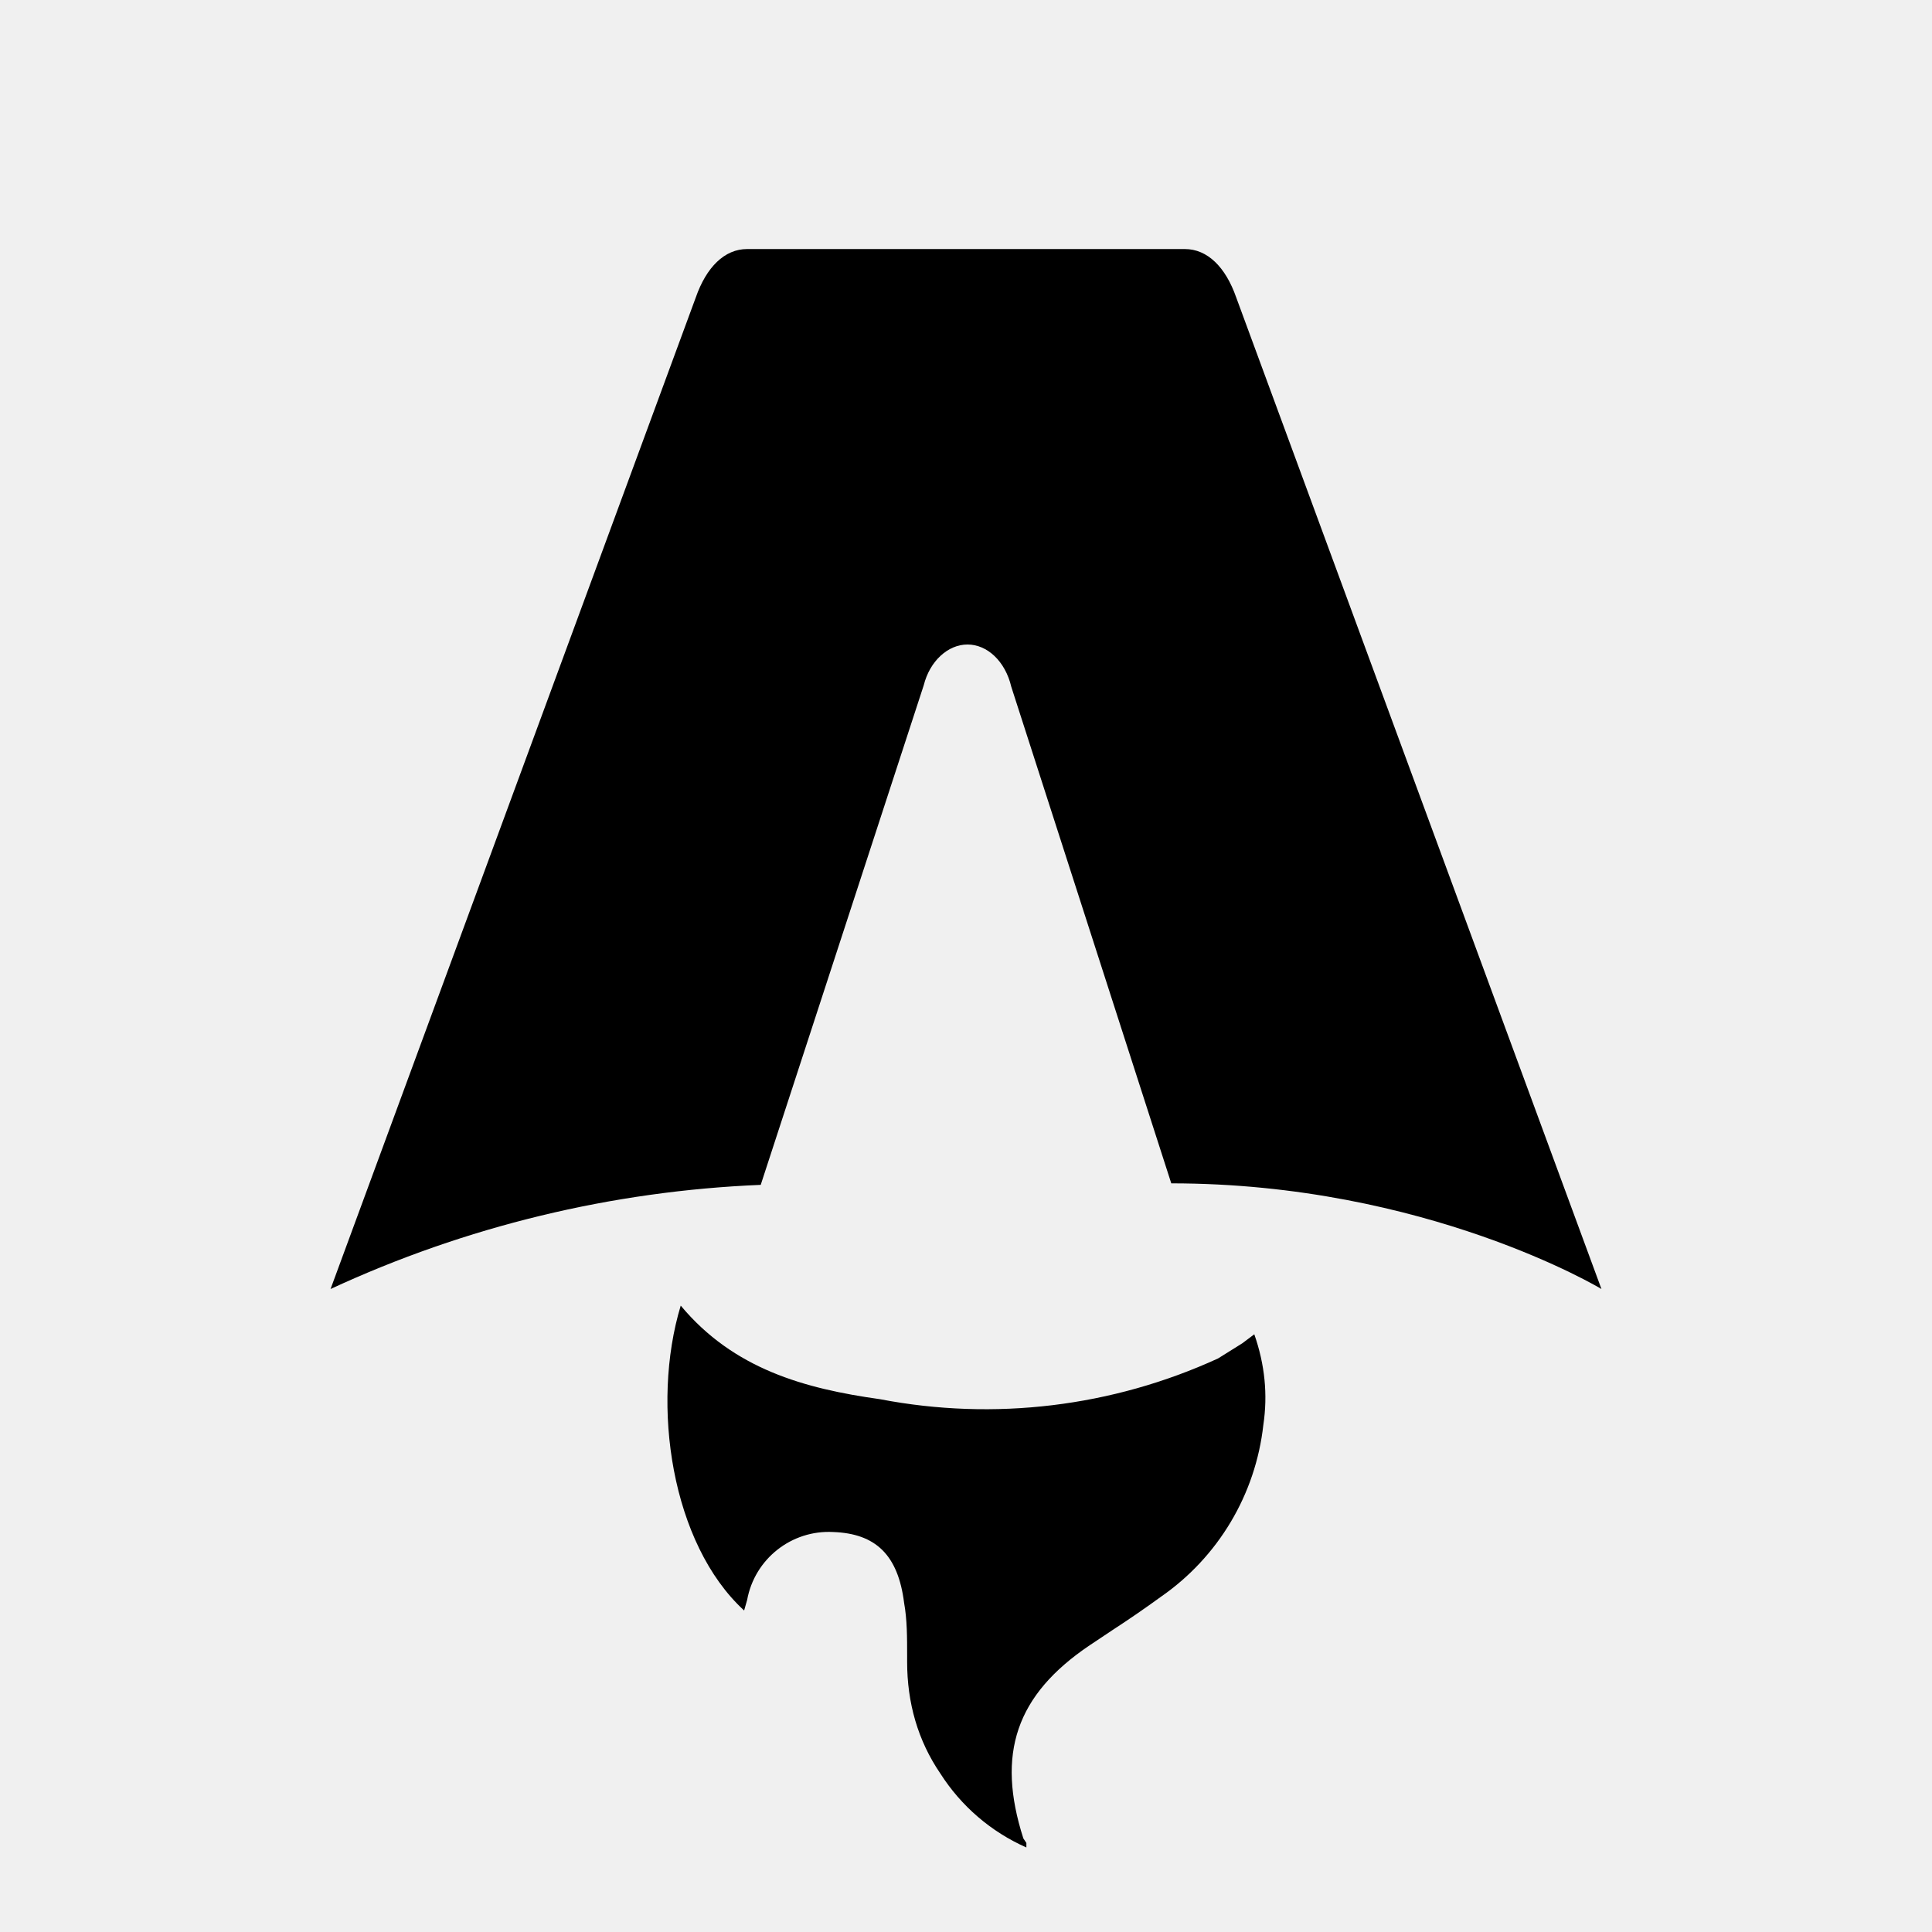
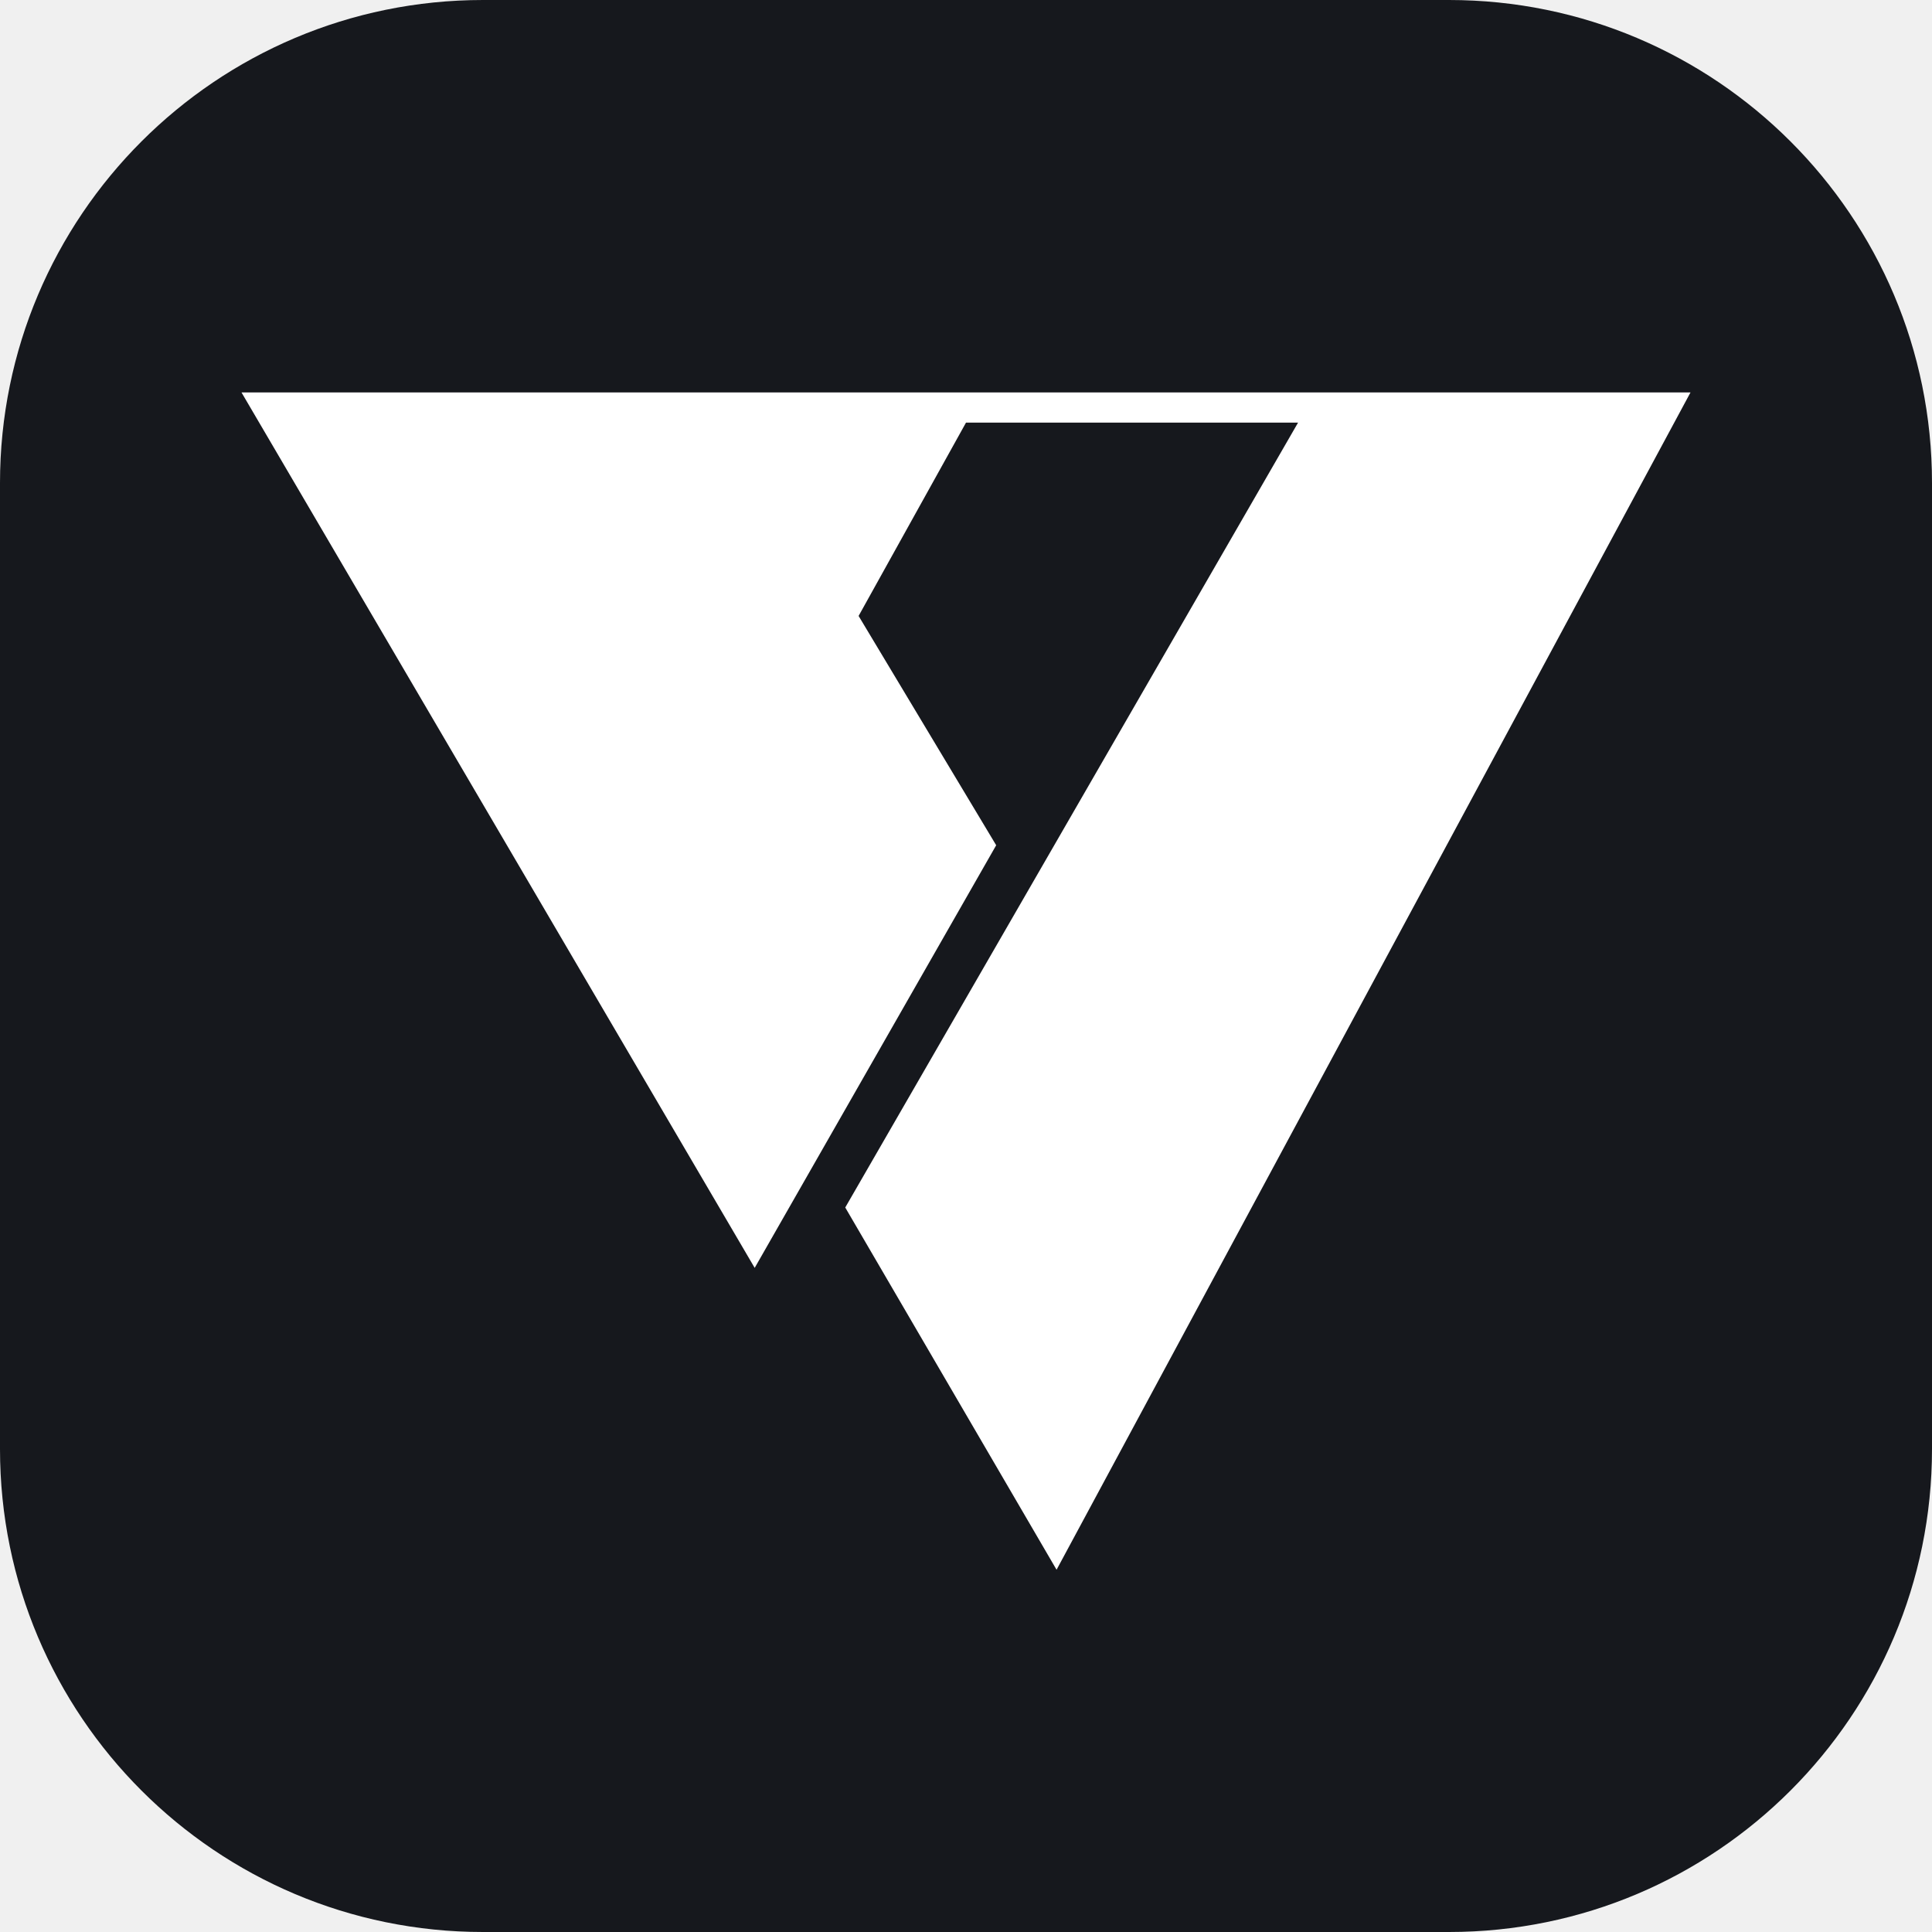
- <svg xmlns="http://www.w3.org/2000/svg" fill="none" viewBox="0 0 128 128">
-   <path d="M50.4 78.5a75.1 75.1 0 0 0-28.5 6.9l24.2-65.7c.7-2 1.9-3.2 3.4-3.2h29c1.5 0 2.7 1.2 3.4 3.2l24.2 65.7s-11.6-7-28.5-7L67 45.5c-.4-1.7-1.6-2.8-2.9-2.8-1.3 0-2.5 1.1-2.9 2.7L50.4 78.5Zm-1.1 28.2Zm-4.2-20.2c-2 6.6-.6 15.8 4.2 20.2a17.5 17.5 0 0 1 .2-.7 5.5 5.5 0 0 1 5.7-4.5c2.8.1 4.3 1.5 4.7 4.7.2 1.1.2 2.3.2 3.5v.4c0 2.7.7 5.2 2.2 7.4a13 13 0 0 0 5.7 4.9v-.3l-.2-.3c-1.8-5.6-.5-9.5 4.4-12.8l1.5-1a73 73 0 0 0 3.2-2.2 16 16 0 0 0 6.8-11.4c.3-2 .1-4-.6-6l-.8.6-1.6 1a37 37 0 0 1-22.4 2.7c-5-.7-9.7-2-13.2-6.2Z" />
-   <style>
-         path { fill: #000; }
-         @media (prefers-color-scheme: dark) {
-             path { fill: #FFF; }
-         }
-     </style>
+ <svg xmlns="http://www.w3.org/2000/svg" viewBox="0 0 64 64">
+   <rect width="64" height="64" rx="16" fill="#16181d" />
+   <path fill="#fff" d="M8 13h16l9 15-8 14L8 13Zm20 0h28L35 52l-7-12 15-26H32l-5 9-7-10h8Z" />
</svg>
